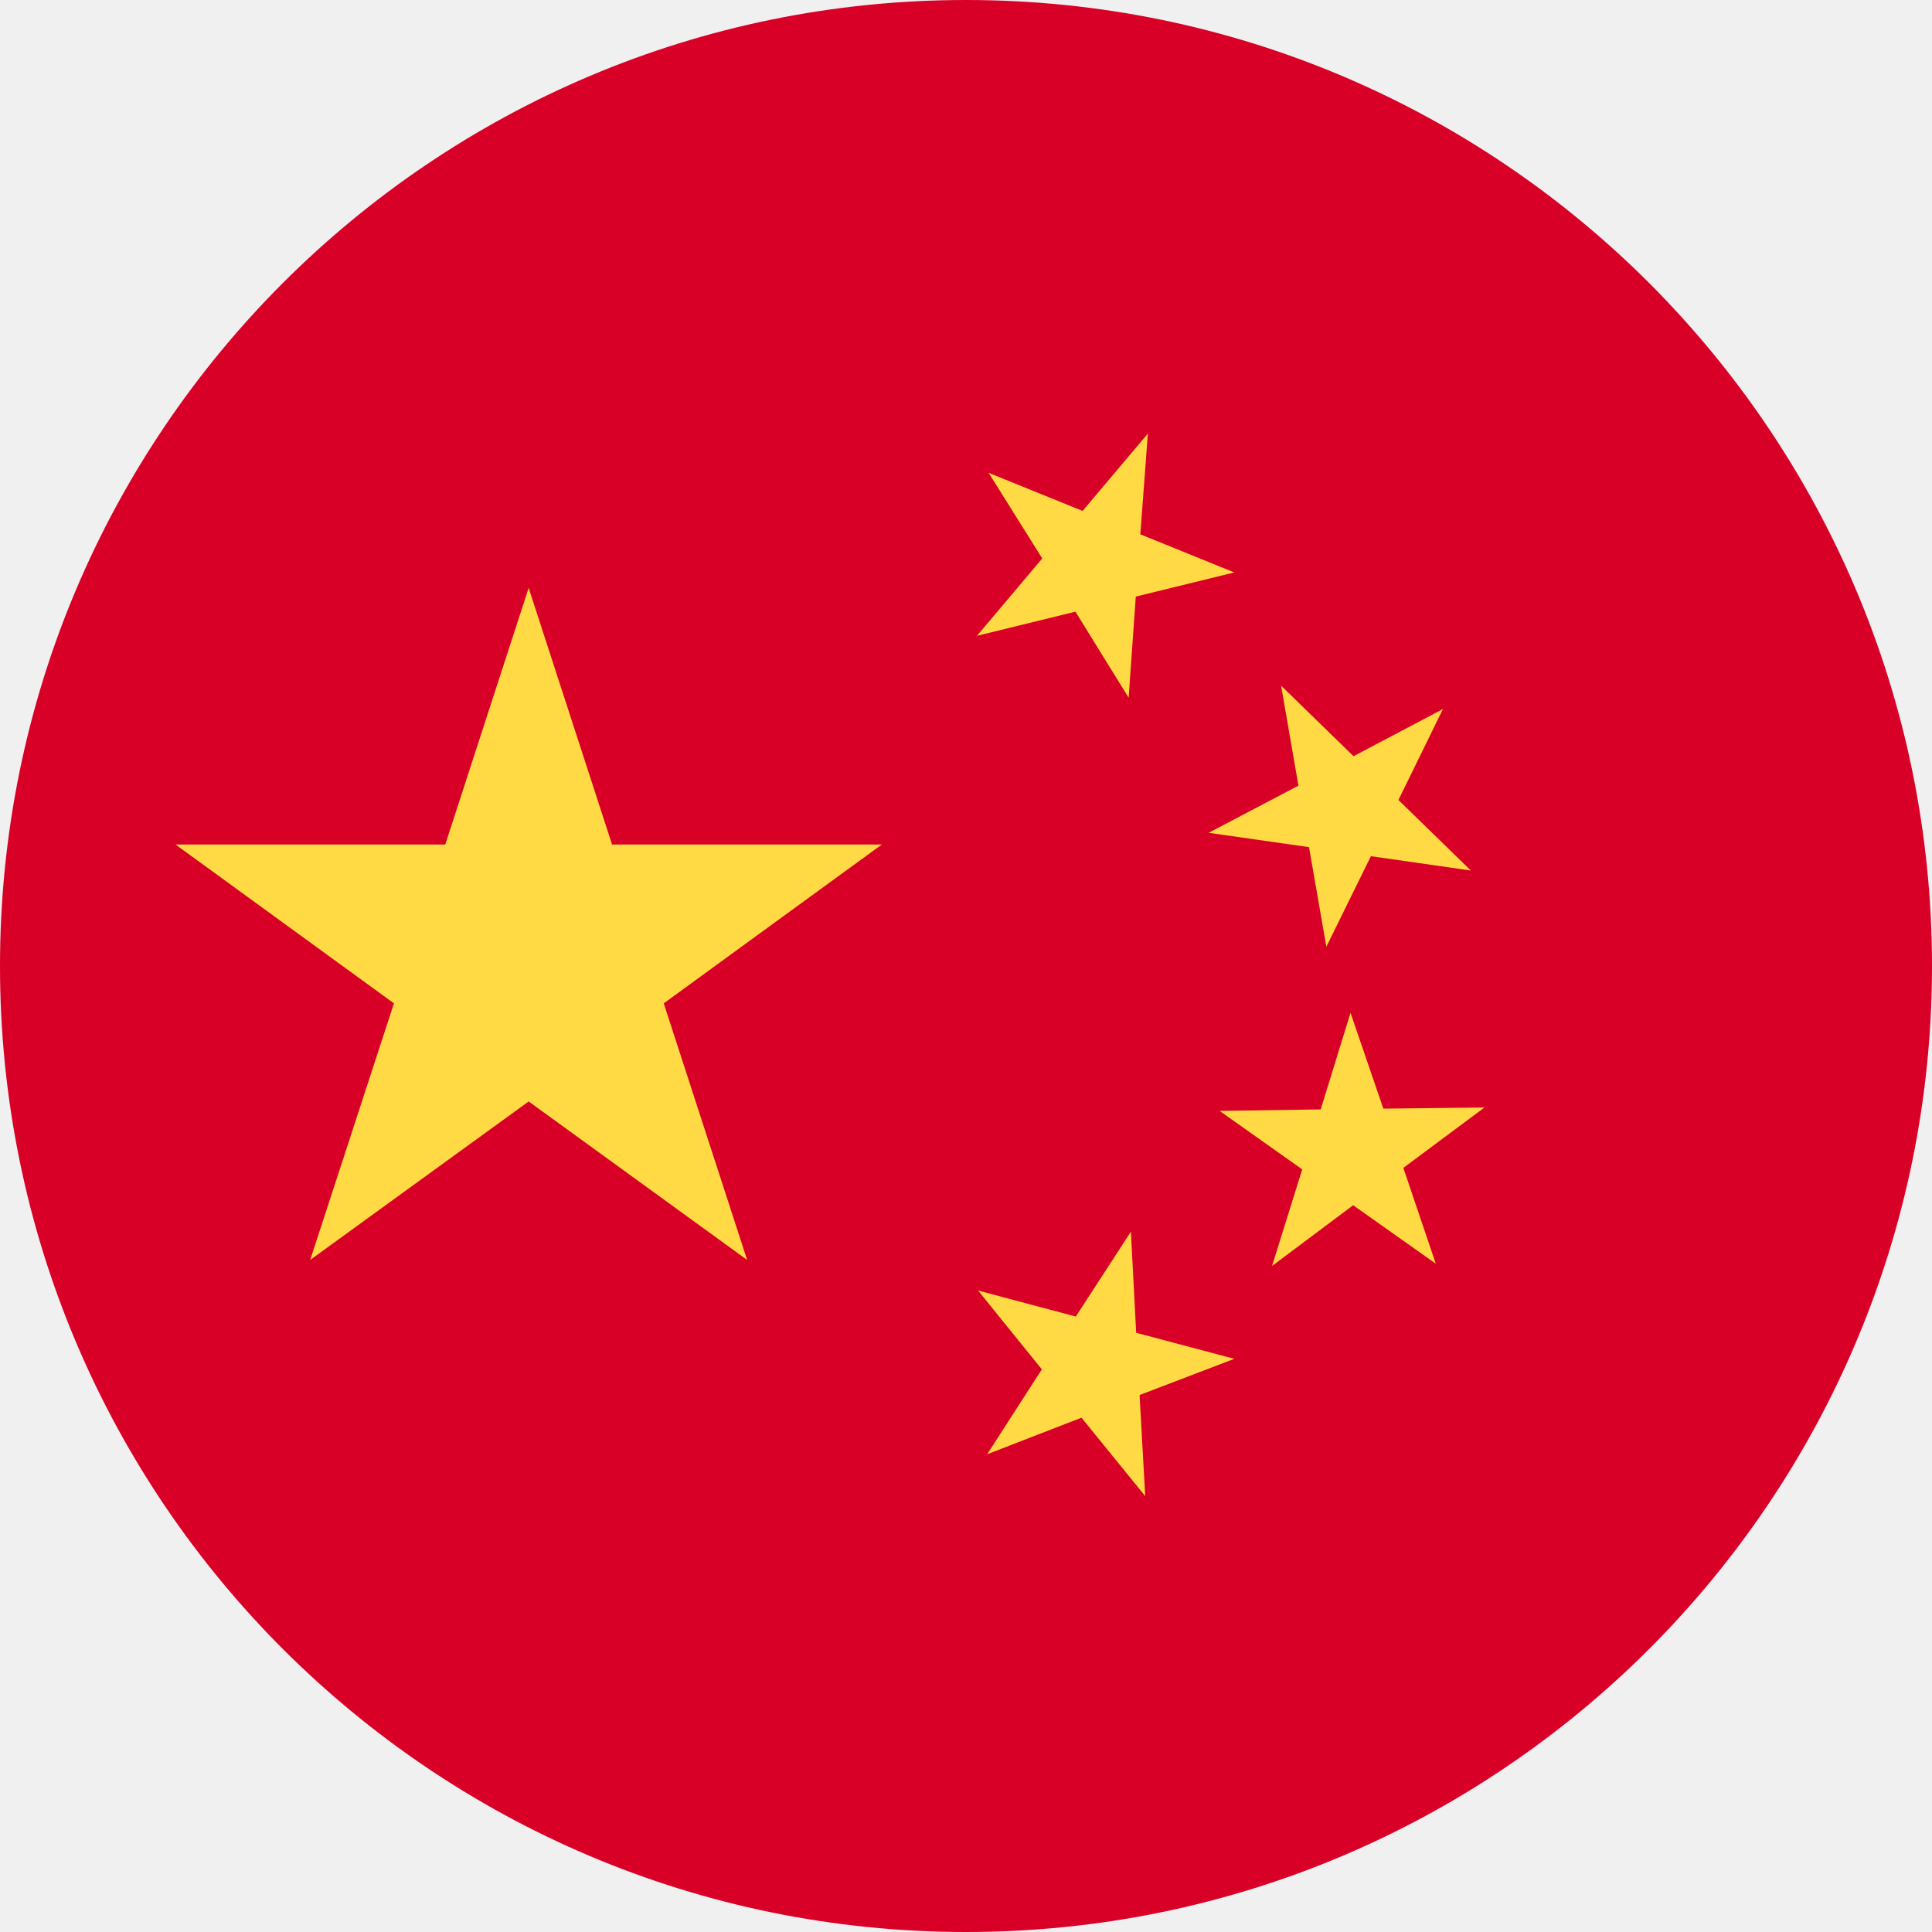
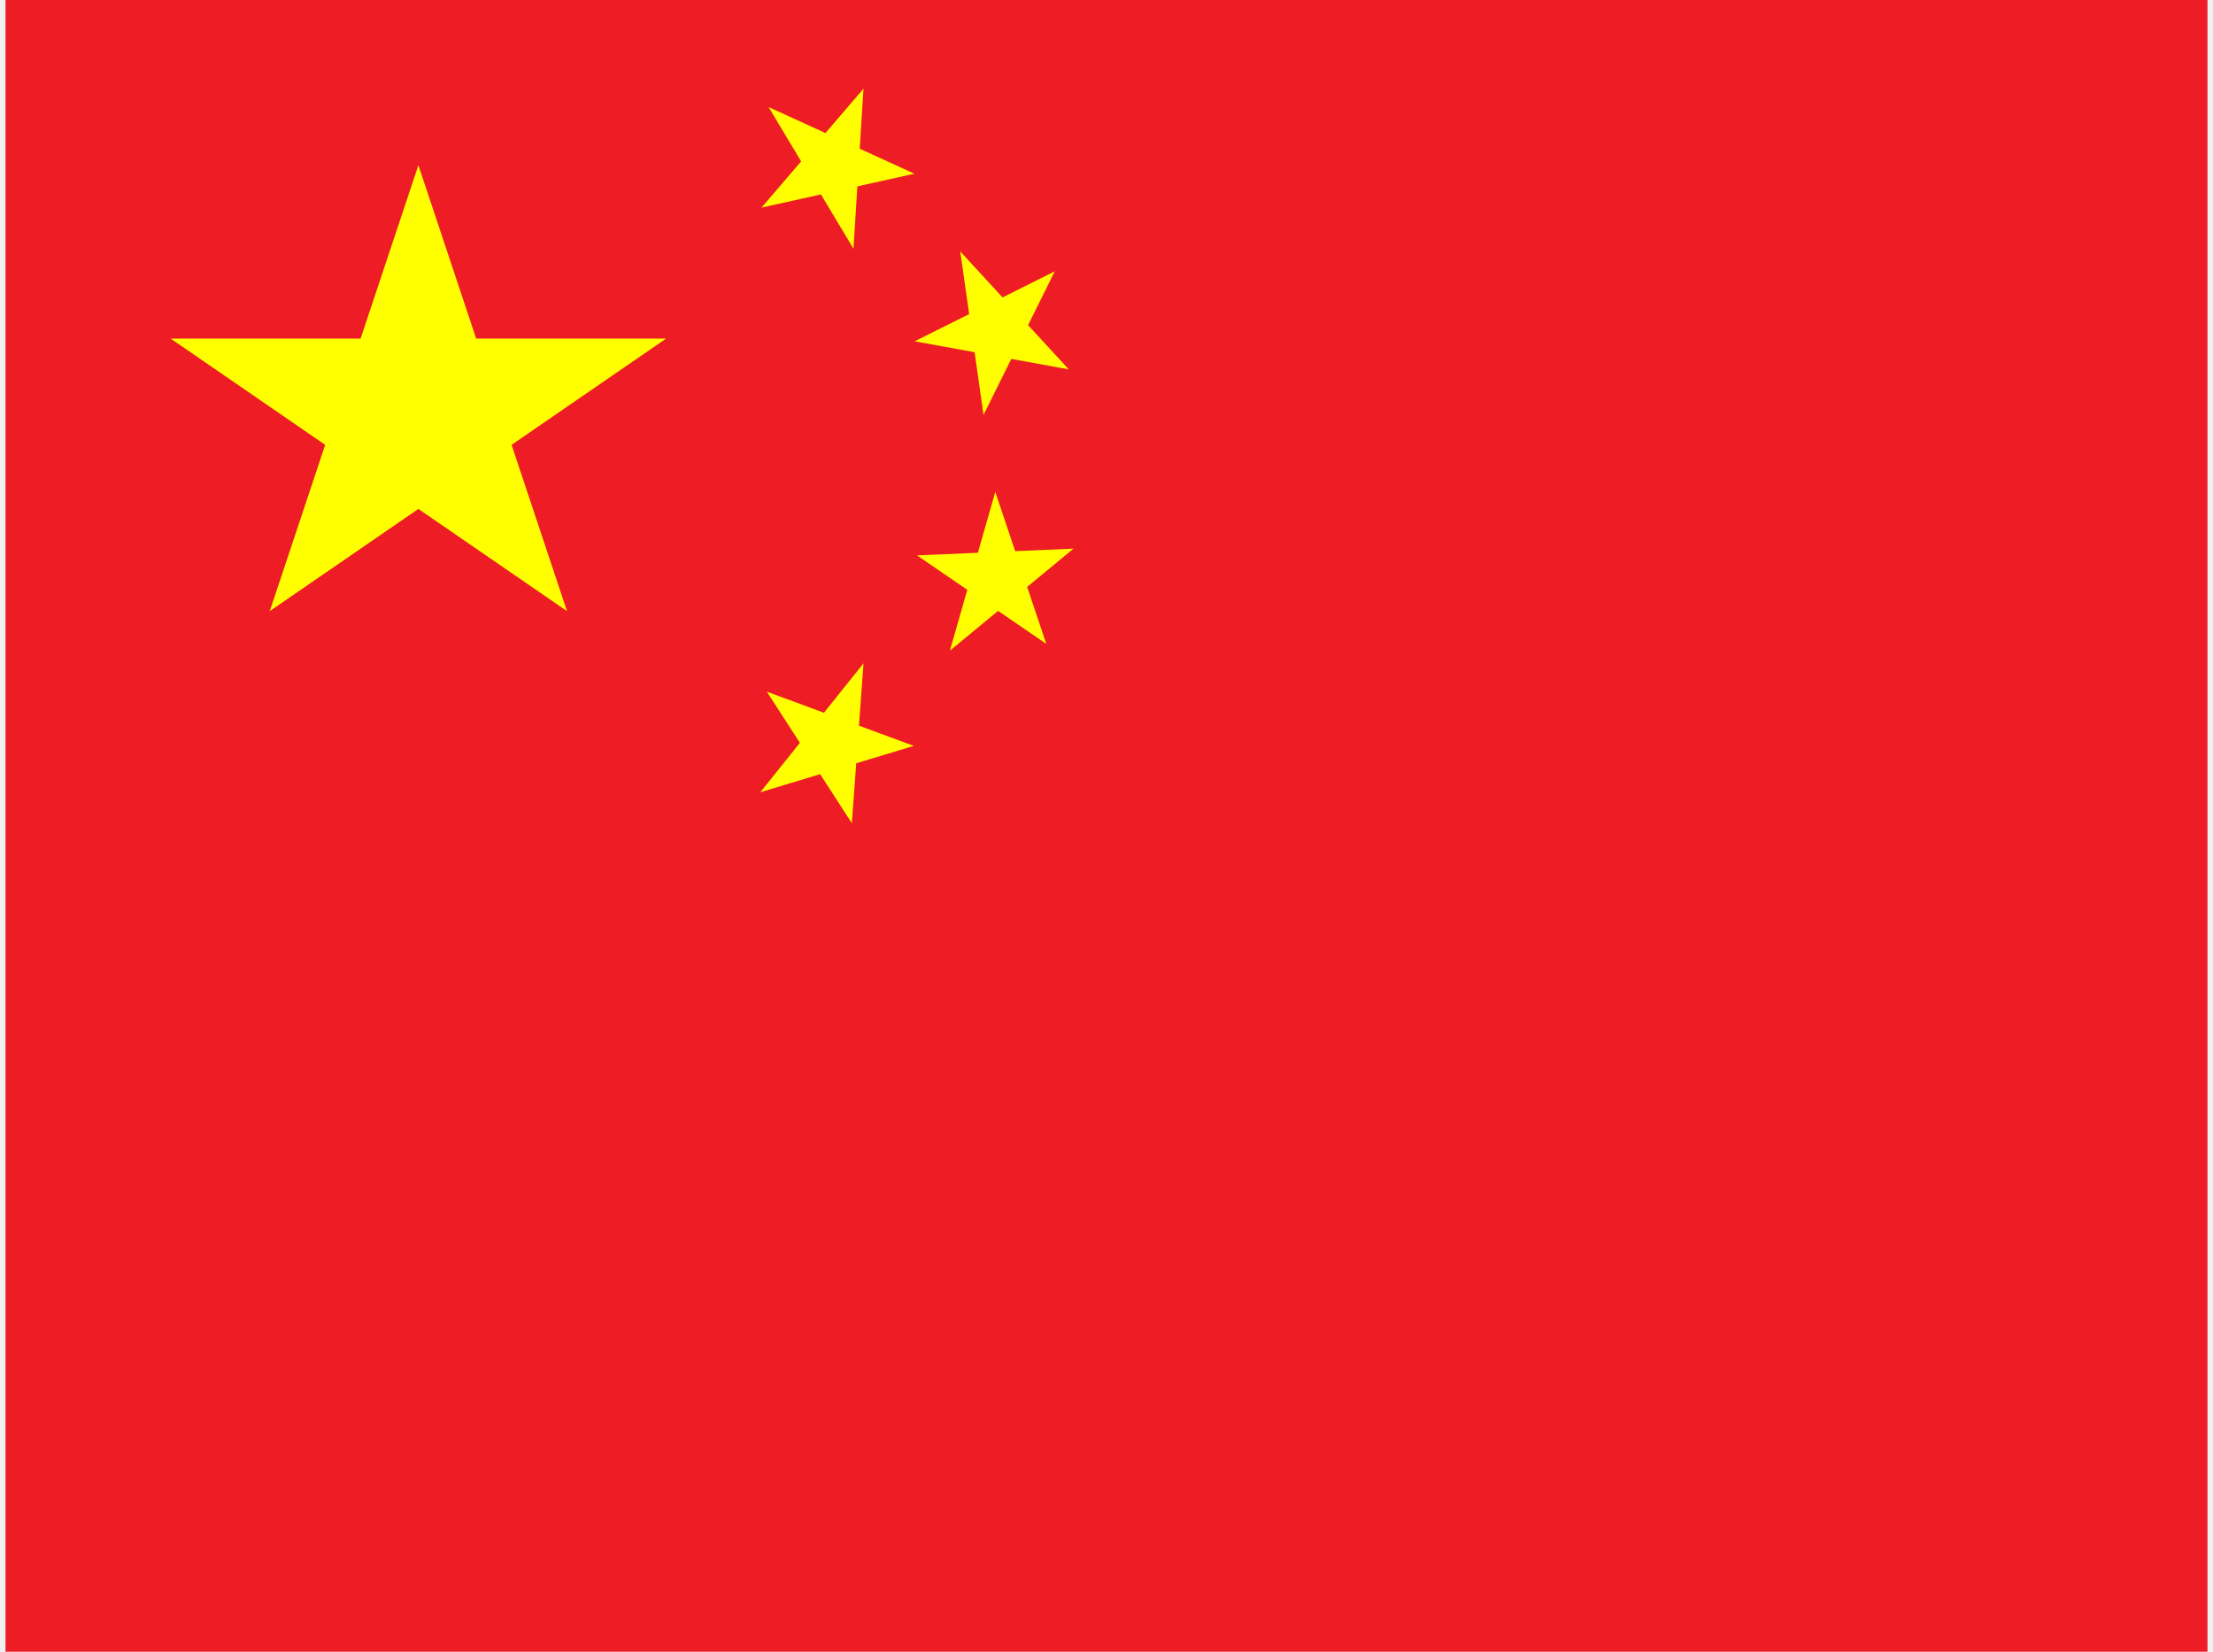
- <svg xmlns="http://www.w3.org/2000/svg" width="1em" height="1em" viewBox="0 0 512 512">
-   <path d="M0 0h512v512H0z" fill="none" />
-   <mask id="SVGqdEcMdXs">
-     <circle cx="256" cy="256" r="256" fill="#fff" />
-   </mask>
-   <g mask="url(#SVGqdEcMdXs)">
-     <path fill="#d80027" d="M0 0h512v512H0z" />
-     <path fill="#ffda44" d="m140.1 155.8l22.1 68h71.5l-57.8 42.1l22.1 68l-57.9-42l-57.9 42l22.2-68l-57.9-42.1H118zm163.4 240.7l-16.9-20.8l-25 9.7l14.5-22.5l-16.9-20.9l25.9 6.9l14.6-22.5l1.4 26.8l26 6.9l-25.1 9.6zm33.6-61l8-25.6l-21.9-15.5l26.8-.4l7.9-25.6l8.7 25.4l26.8-.3l-21.5 16l8.6 25.4l-21.9-15.5zm45.3-147.6L370.6 212l19.2 18.7l-26.5-3.8l-11.8 24l-4.6-26.4l-26.6-3.8l23.8-12.5l-4.6-26.5l19.2 18.7zm-78.2-73l-2 26.7l24.9 10.1l-26.1 6.4l-1.9 26.8l-14.1-22.8l-26.1 6.4l17.3-20.5l-14.2-22.7l24.9 10.1z" />
-   </g>
+ <svg xmlns="http://www.w3.org/2000/svg" width="1.34em" height="1em" viewBox="0 0 640 480">
+   <path d="M0 0h640v480H0z" fill="none" />
+   <defs>
+     <path id="SVGkshJweqs" fill="#ff0" d="M-.6.8L0-1L.6.8L-1-.3h2z" />
+   </defs>
+   <path fill="#ee1c25" d="M0 0h640v480H0z" />
+   <use width="30" height="20" href="#SVGkshJweqs" transform="matrix(71.9991 0 0 72 120 120)" />
+   <use width="30" height="20" href="#SVGkshJweqs" transform="rotate(239.07 133.748 -44.074)scale(23.99992 23.99978)" />
+   <use width="30" height="20" href="#SVGkshJweqs" transform="rotate(-98.11 185.558 -77.035)scale(24 23.9997)" />
+   <use width="30" height="20" href="#SVGkshJweqs" transform="matrix(6.5991 -23.0749 23.0746 6.59919 288 168)" />
+   <use width="30" height="20" href="#SVGkshJweqs" transform="matrix(14.9991 -18.73557 18.73533 14.99929 240 216)" />
</svg>
